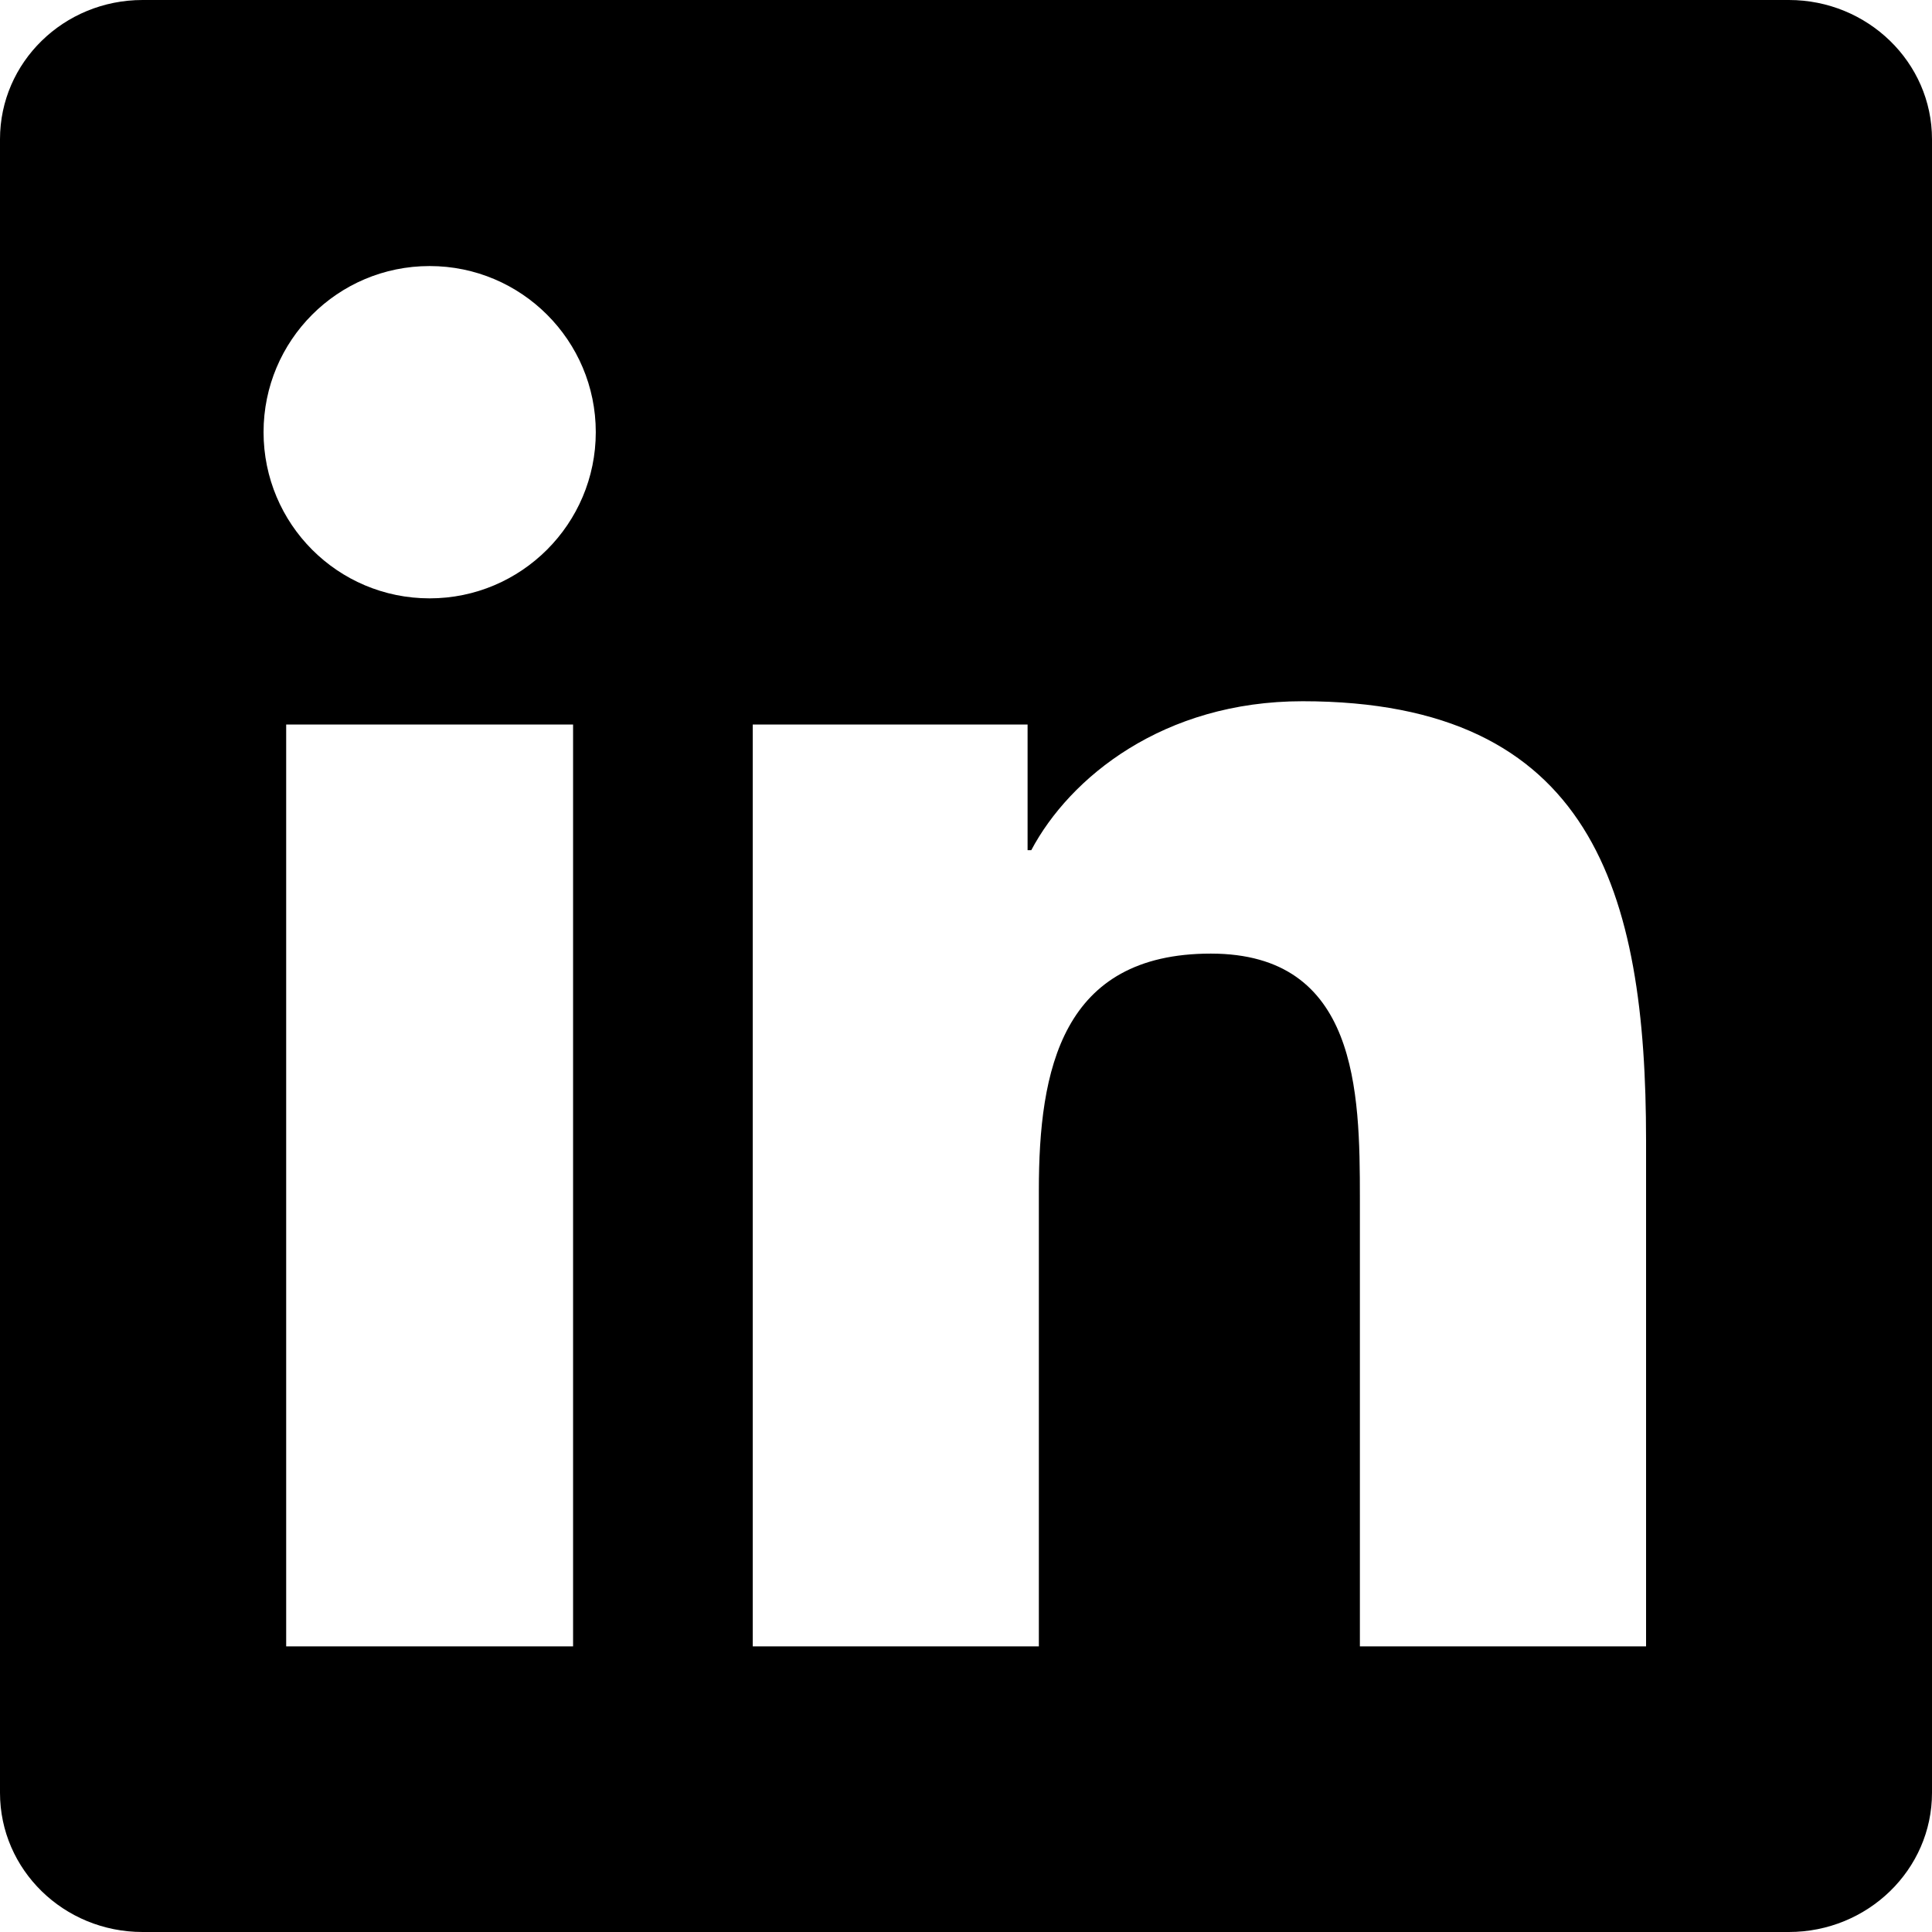
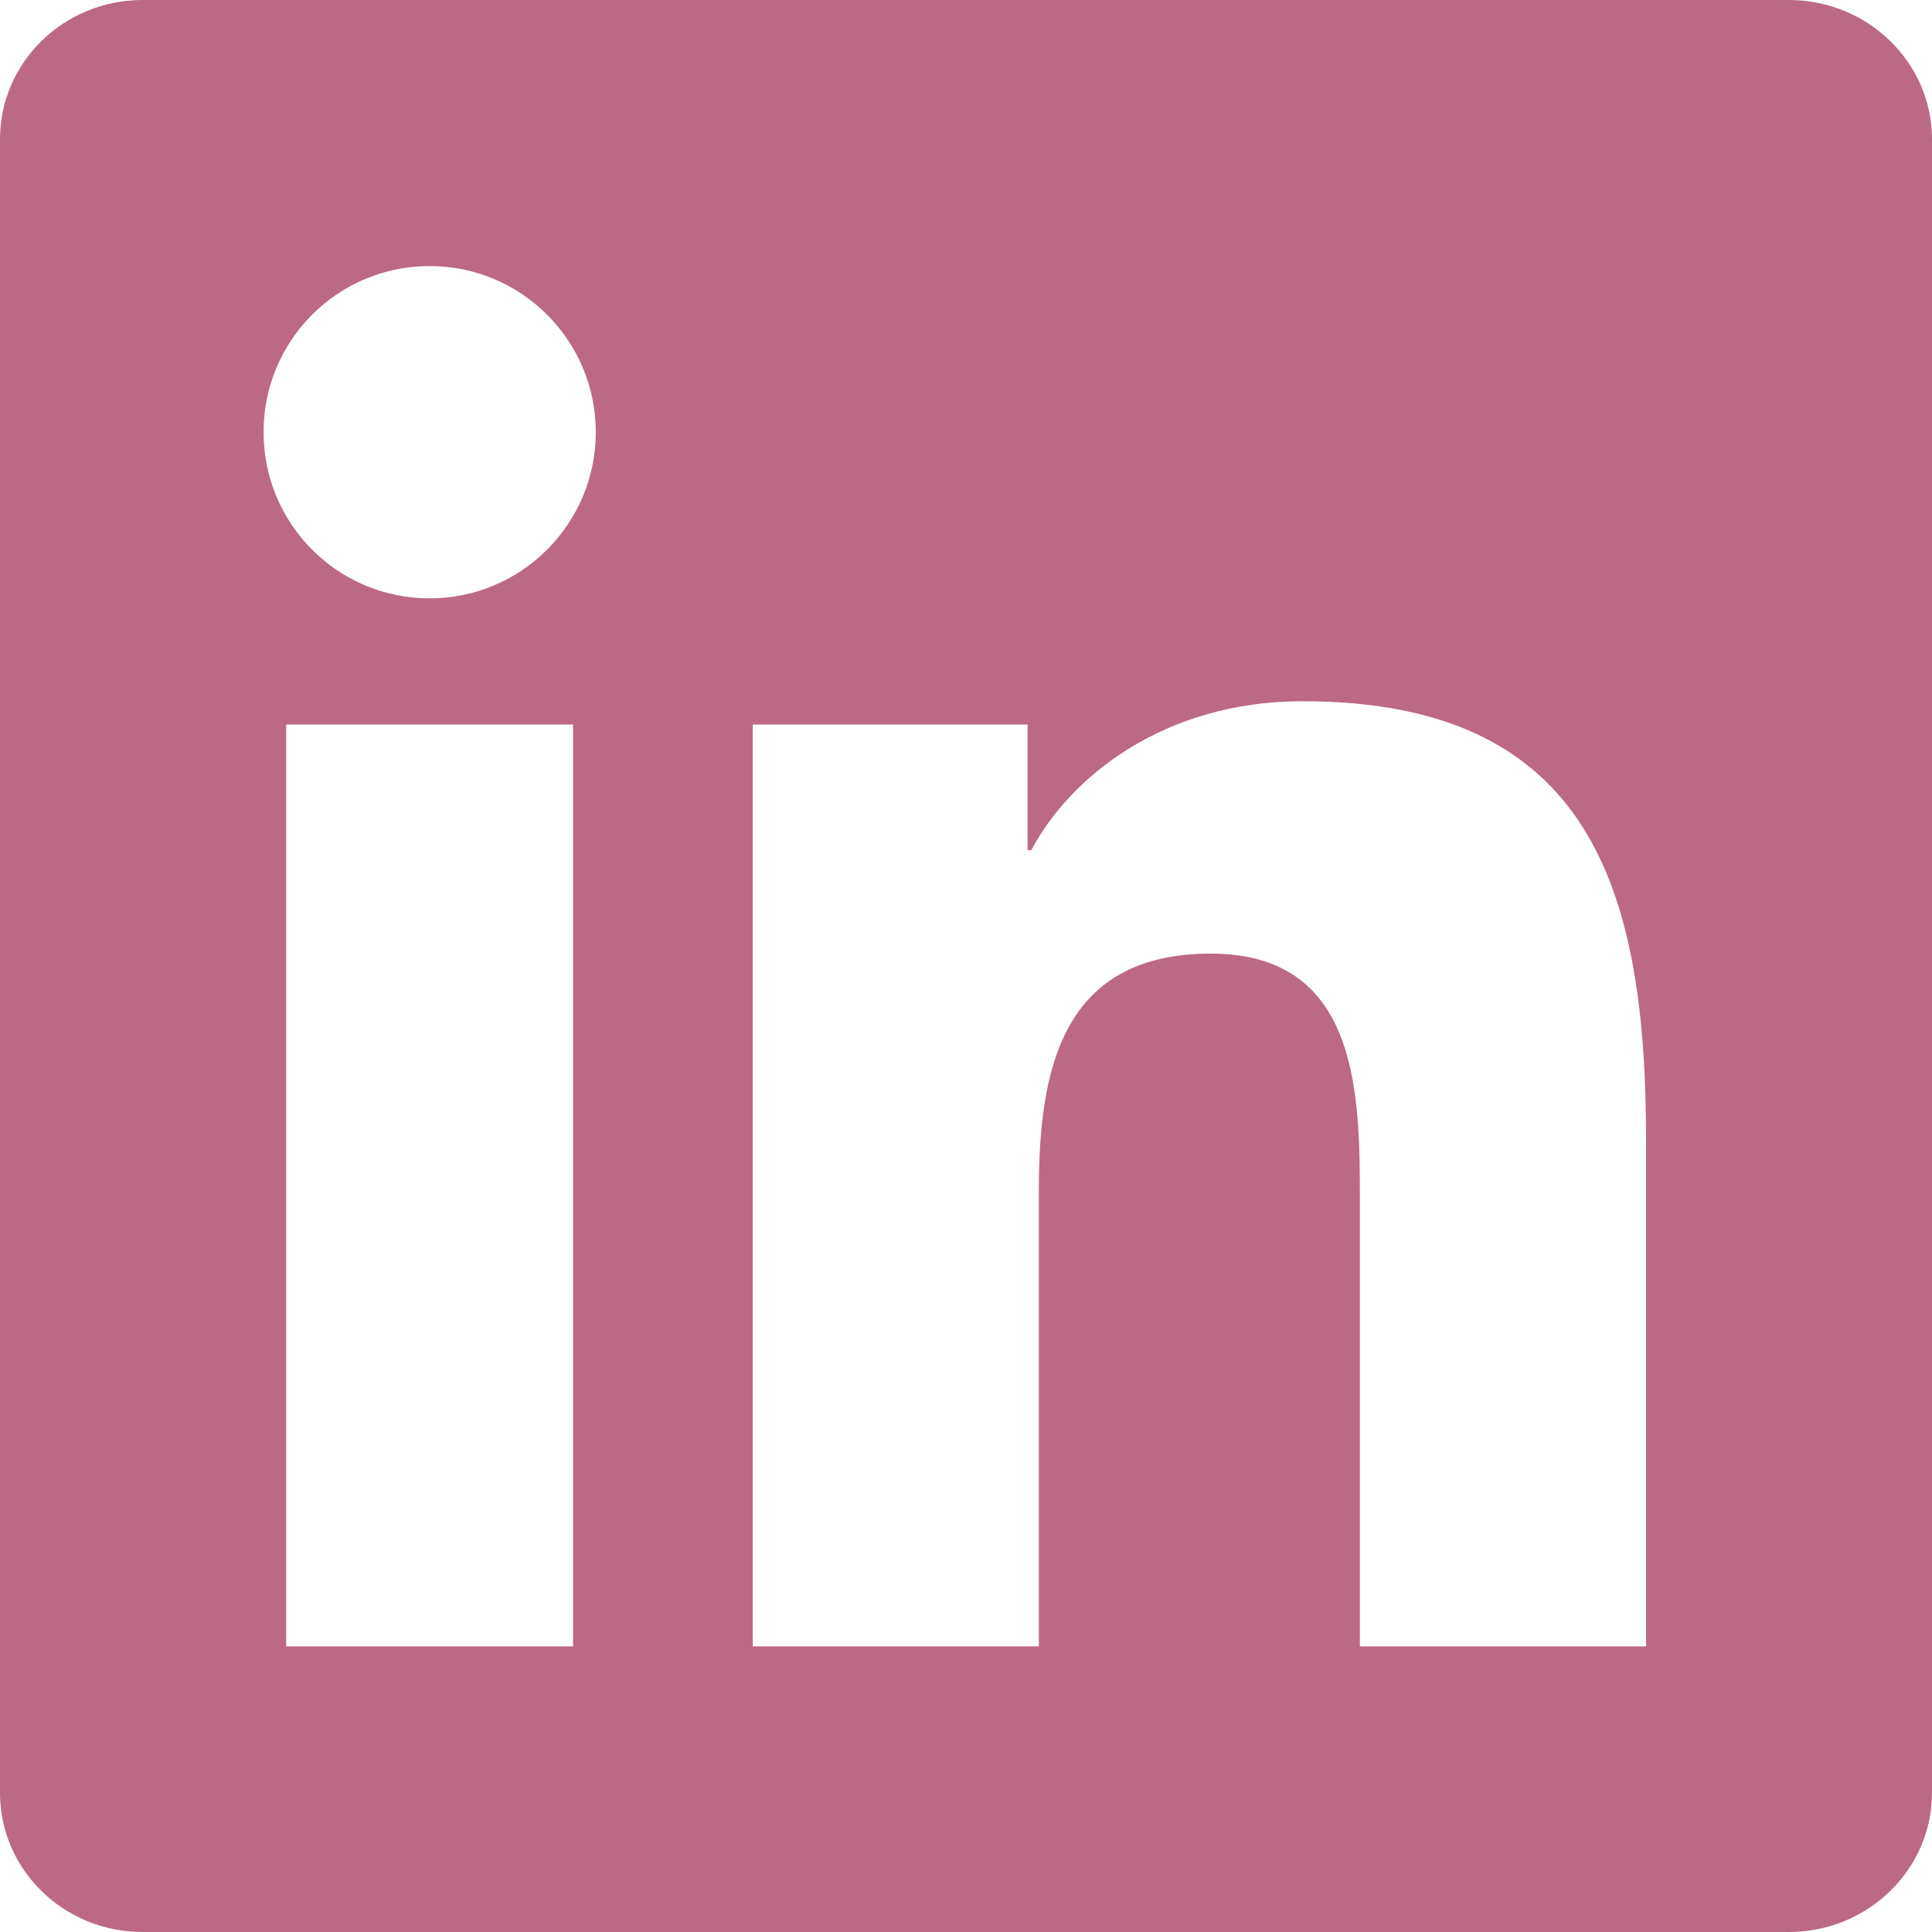
<svg xmlns="http://www.w3.org/2000/svg" role="img" viewBox="0 0 24 24">
-   <path d="M20.447 20.452h-3.554v-5.569c0-1.328-.027-3.037-1.852-3.037-1.853 0-2.136 1.445-2.136 2.939v5.667H9.351V9h3.414v1.561h.046c.477-.9 1.637-1.85 3.37-1.85 3.601 0 4.267 2.37 4.267 5.455v6.286zM5.337 7.433c-1.144 0-2.063-.926-2.063-2.065 0-1.138.92-2.063 2.063-2.063 1.14 0 2.064.925 2.064 2.063 0 1.139-.925 2.065-2.064 2.065zm1.782 13.019H3.555V9h3.564v11.452zM22.225 0H1.771C.792 0 0 .774 0 1.729v20.542C0 23.227.792 24 1.771 24h20.451C23.2 24 24 23.227 24 22.271V1.729C24 .774 23.2 0 22.222 0h.003z" />
+   <path fill="#bc6985" d="M20.447 20.452h-3.554v-5.569c0-1.328-.027-3.037-1.852-3.037-1.853 0-2.136 1.445-2.136 2.939v5.667H9.351V9h3.414v1.561h.046c.477-.9 1.637-1.85 3.37-1.85 3.601 0 4.267 2.37 4.267 5.455v6.286zM5.337 7.433c-1.144 0-2.063-.926-2.063-2.065 0-1.138.92-2.063 2.063-2.063 1.14 0 2.064.925 2.064 2.063 0 1.139-.925 2.065-2.064 2.065zm1.782 13.019H3.555V9h3.564v11.452zM22.225 0H1.771C.792 0 0 .774 0 1.729v20.542C0 23.227.792 24 1.771 24h20.451C23.2 24 24 23.227 24 22.271V1.729C24 .774 23.2 0 22.222 0h.003z" />
</svg>
